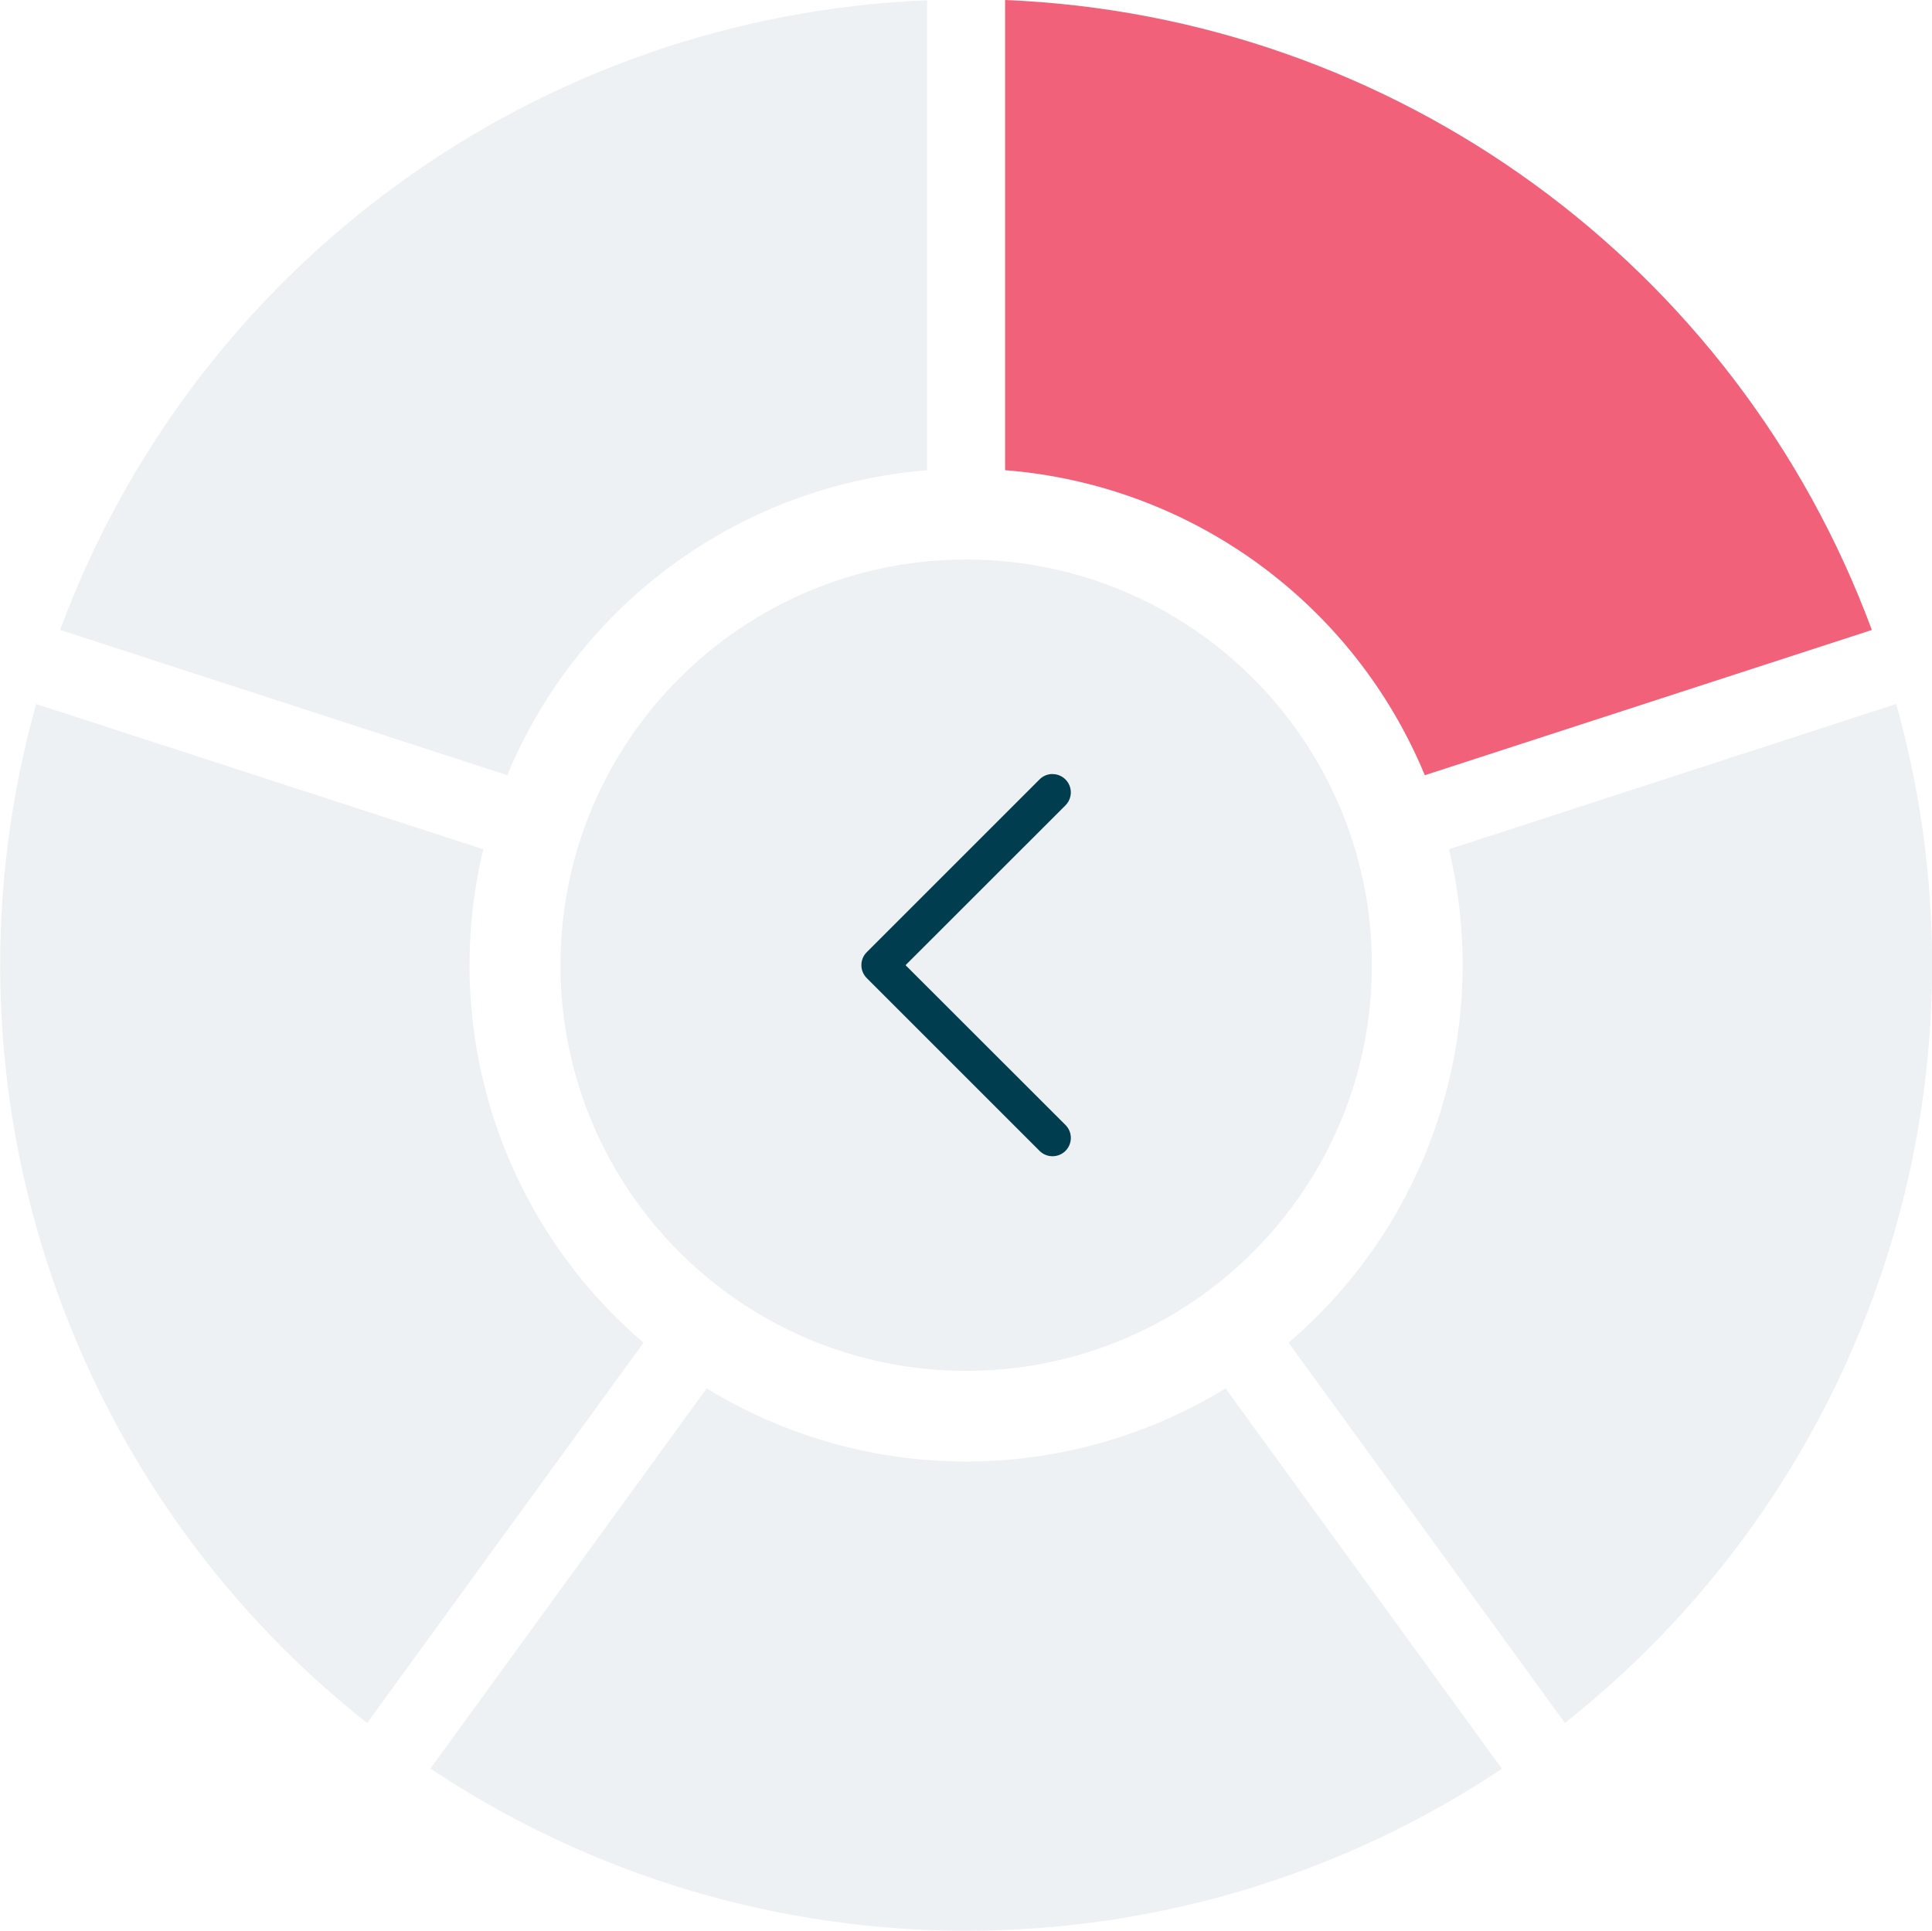
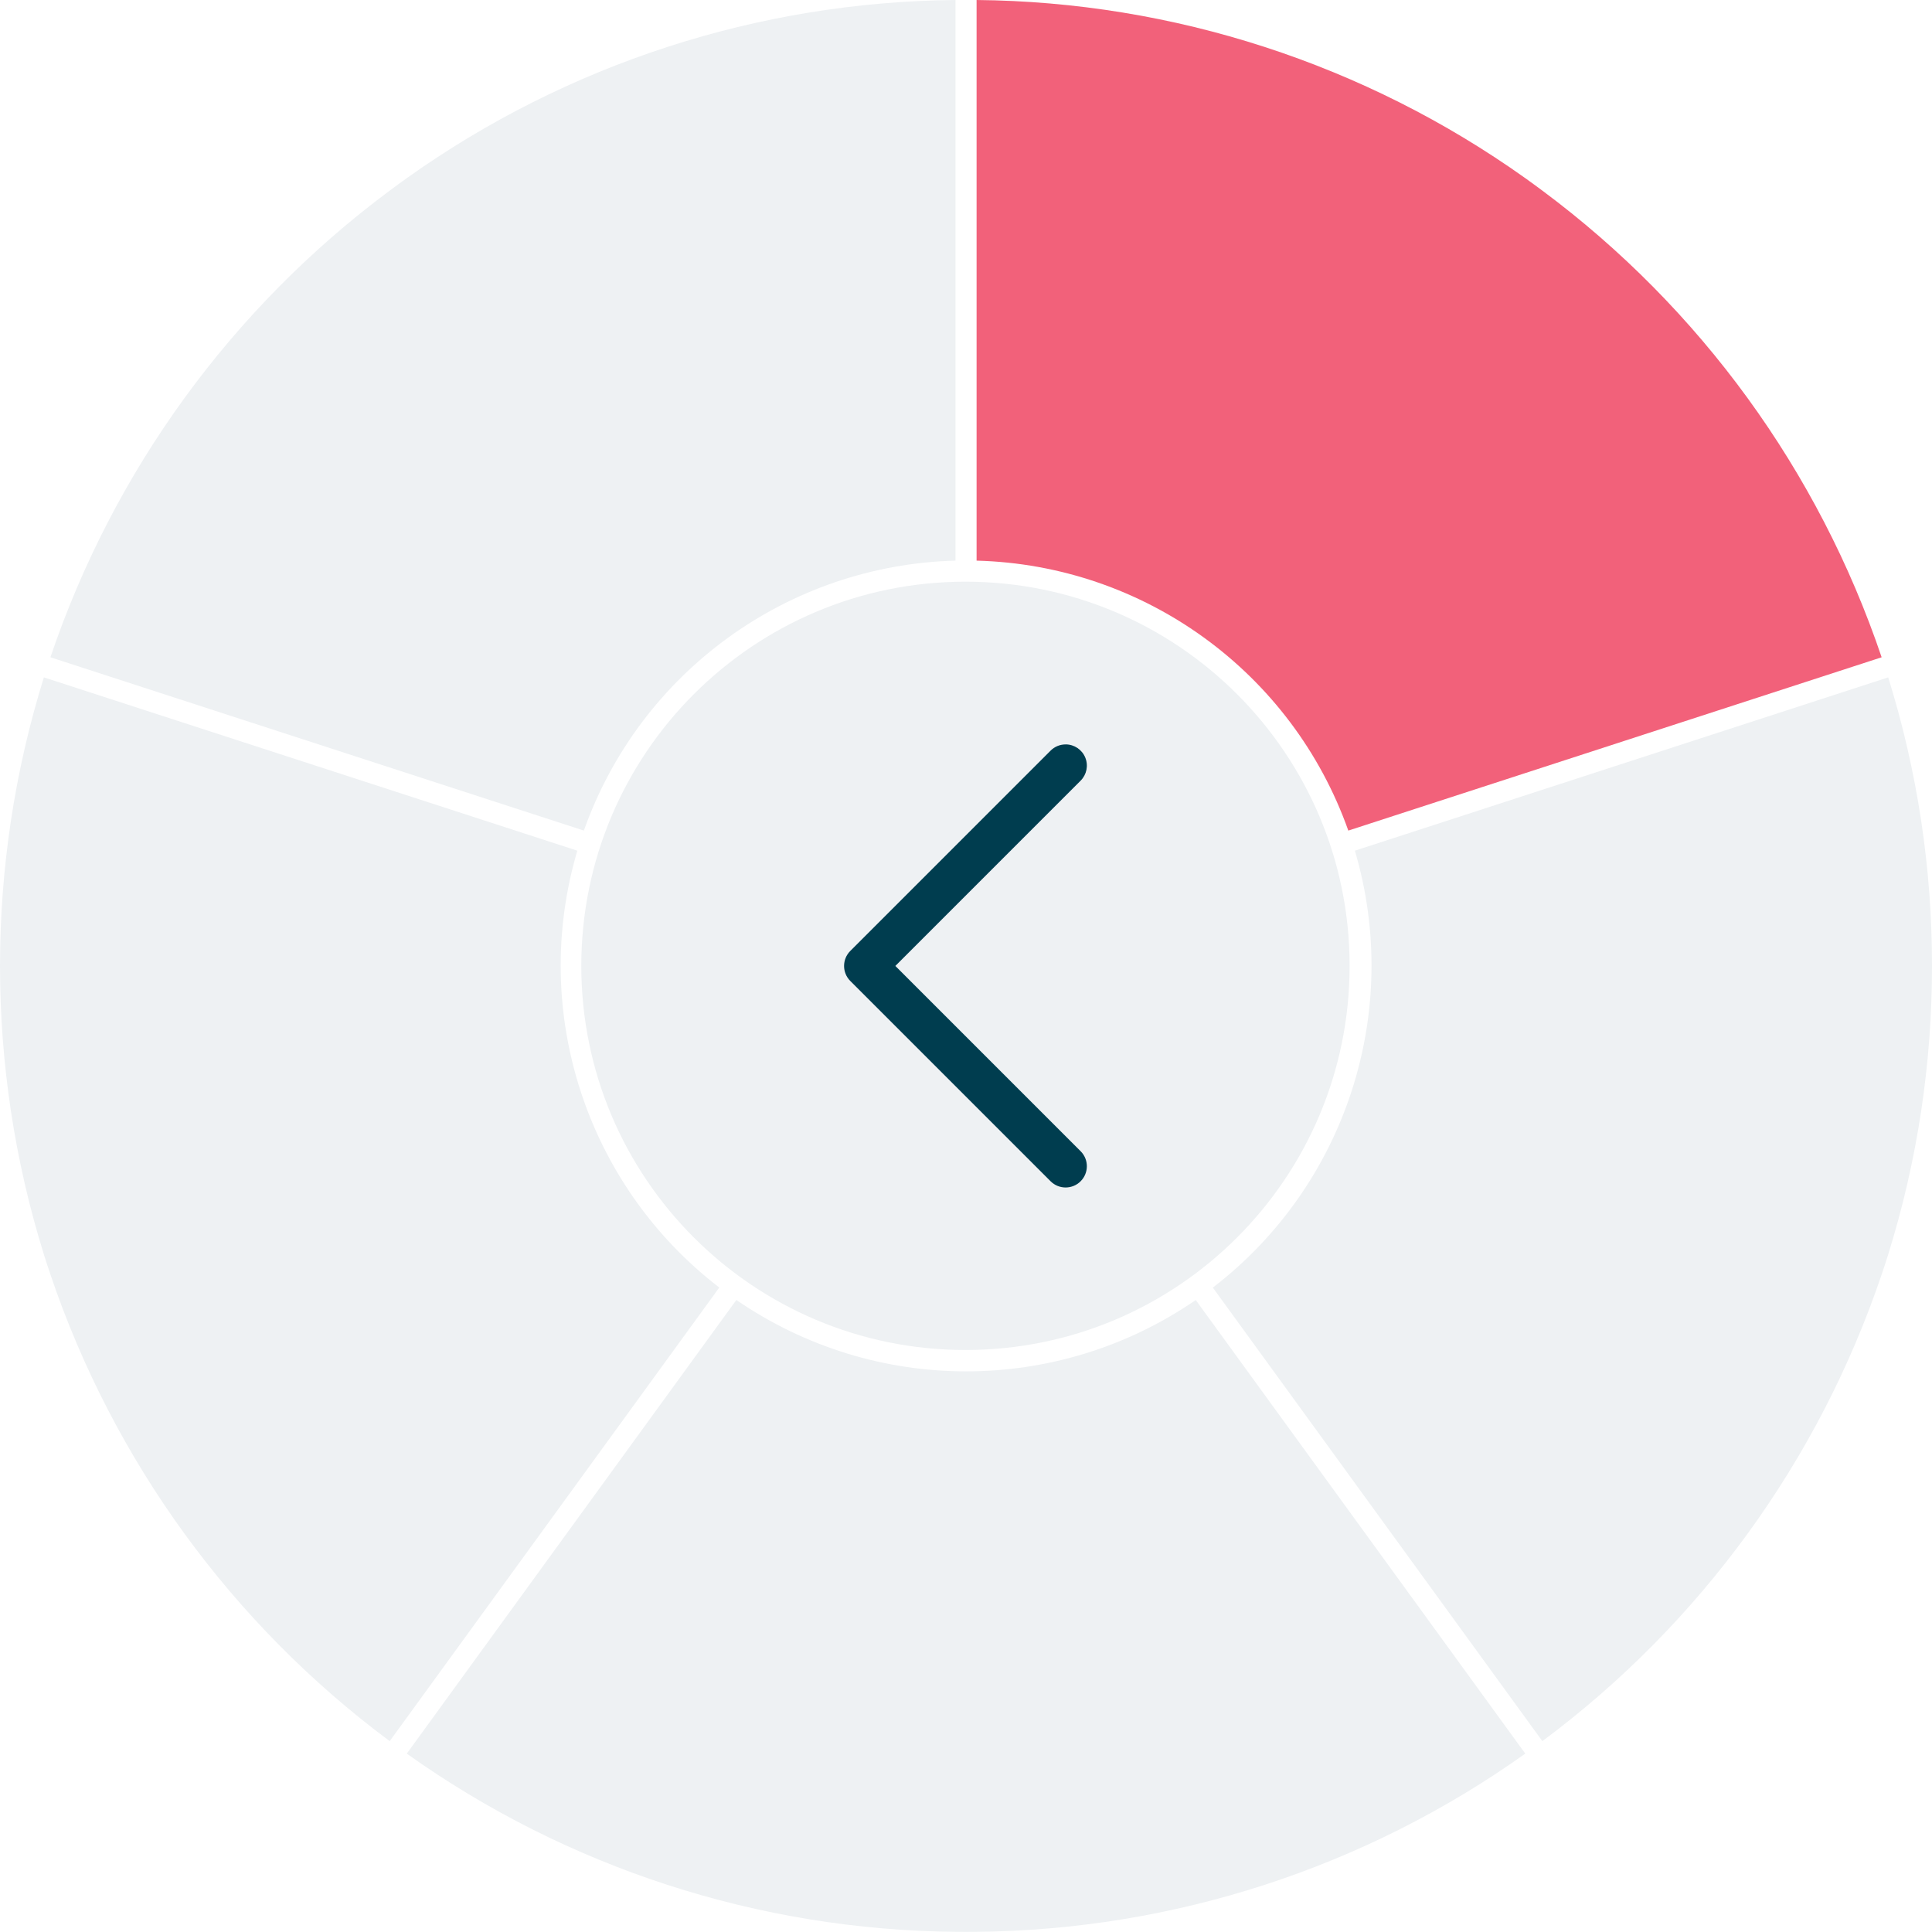
- <svg xmlns="http://www.w3.org/2000/svg" width="51.43" height="51.406" viewBox="0 0 51.43 51.406">
-   <path id="Path_14421" data-name="Path 14421" d="M209.753,203.93a10.8,10.8,0,1,1-10.8-10.8,10.8,10.8,0,0,1,10.8,10.8" transform="translate(-173.233 -178.234)" fill="#edf1f3" />
-   <path id="Path_14422" data-name="Path 14422" d="M54.509,17.912V30.427a13.222,13.222,0,0,0-11.176,8.117L31.428,34.675A25.724,25.724,0,0,1,54.509,17.912" transform="translate(-29.829 -17.905)" fill="#eef1f3" />
-   <path id="Path_14423" data-name="Path 14423" d="M13.579,238.419l11.9,3.867a13.222,13.222,0,0,0,4.266,13.137l-7.358,10.127a25.724,25.724,0,0,1-8.81-27.132" transform="translate(-12.614 -219.676)" fill="#eef1f3" />
-   <path id="Path_14424" data-name="Path 14424" d="M147.429,462.975l7.356-10.124a13.223,13.223,0,0,0,13.812,0l7.358,10.127a25.724,25.724,0,0,1-28.526-.005" transform="translate(-135.973 -415.888)" fill="#eef1f3" />
-   <path id="Path_14425" data-name="Path 14425" d="M350.54,34.607l-11.9,3.867a13.222,13.222,0,0,0-11.173-8.121V17.835A25.724,25.724,0,0,1,350.54,34.607" transform="translate(-300.711 -17.835)" fill="#f2617a" />
-   <path id="Path_14426" data-name="Path 14426" d="M423.628,265.523,416.272,255.4a13.222,13.222,0,0,0,4.27-13.136l11.906-3.868a25.724,25.724,0,0,1-8.82,27.128" transform="translate(-381.971 -219.654)" fill="#edf1f3" />
-   <g id="Group_11924" data-name="Group 11924" transform="translate(22.506 29.783) rotate(180)">
+ <svg xmlns="http://www.w3.org/2000/svg" width="627.004" height="626.965" viewBox="0 0 627.004 626.965">
+   <path id="Path_19021" data-name="Path 19021" d="M437.494,317.8A124.672,124.672,0,1,1,312.823,193.129,124.671,124.671,0,0,1,437.494,317.8" transform="translate(0.504 -4.35)" fill="#eef1f3" />
+   <g id="Group_12829" data-name="Group 12829">
+     <path id="Path_17055" data-name="Path 17055" d="M2405.668,929.051l-173.085,56.244a131.608,131.608,0,0,0-120.637-87.607V715.74a311.983,311.983,0,0,1,178.07,57.817c1.863,1.343,3.722,2.686,5.544,4.048A314.093,314.093,0,0,1,2405.668,929.051Z" transform="translate(-1795.008 -715.74)" fill="#f2617a" />
+     <path id="Path_17056" data-name="Path 17056" d="M2385.31,923.97a313.878,313.878,0,0,1-14.214,93.65c-.691,2.168-1.382,4.354-2.13,6.522a314.029,314.029,0,0,1-110.109,151.426l-106.942-147.187a131.774,131.774,0,0,0,46.1-141.8L2371.1,830.34A313.846,313.846,0,0,1,2385.31,923.97Z" transform="translate(-1758.306 -610.507)" fill="#eef1f3" />
+     <path id="Path_17057" data-name="Path 17057" d="M2378.538,1082.9a312,312,0,0,1-178.07,57.834c-1.134.019-2.283.019-3.436.019-1.132,0-2.283,0-3.415-.019a311.859,311.859,0,0,1-178.072-57.834L2122.507,935.67a131.53,131.53,0,0,0,149.087.019Z" transform="translate(-1883.53 -513.786)" fill="#eef1f3" />
+     <path id="Path_17058" data-name="Path 17058" d="M2180.159,1028.362,2073.2,1175.568a314.028,314.028,0,0,1-110.106-151.426c-.75-2.168-1.439-4.354-2.131-6.522a315.133,315.133,0,0,1,0-187.28l173.124,56.243a131.771,131.771,0,0,0,46.076,141.779Z" transform="translate(-1946.725 -610.507)" fill="#eef1f3" />
+     <path id="Path_17059" data-name="Path 17059" d="M2248.979,715.74V897.687a131.6,131.6,0,0,0-120.6,87.607l-173.123-56.244A314.1,314.1,0,0,1,2065.362,777.6c1.822-1.362,3.683-2.7,5.544-4.048A311.842,311.842,0,0,1,2248.979,715.74Z" transform="translate(-1938.891 -715.74)" fill="#eef1f3" />
+   </g>
+   <g id="Group_12830" data-name="Group 12830" transform="translate(346.723 384.381) rotate(180)">
    <g id="Group_9" data-name="Group 9" transform="translate(-6 -1)">
-       <path id="Path_174" data-name="Path 174" d="M4.779,14.257a.279.279,0,0,1-.2-.476l4.4-4.4-4.4-4.4a.279.279,0,0,1,.394-.394l4.6,4.6a.279.279,0,0,1,0,.394l-4.6,4.6a.278.278,0,0,1-.2.082" transform="translate(-4.291 -4.291)" fill="#003d4f" />
-       <path id="Path_175" data-name="Path 175" d="M.488,10.176a.488.488,0,0,1-.345-.833L4.4,5.088.143.834a.488.488,0,0,1,0-.69.488.488,0,0,1,.69,0l4.6,4.6a.488.488,0,0,1,0,.69l-4.6,4.6a.484.484,0,0,1-.345.143m0-9.757A.07.07,0,0,0,.439.538l4.55,4.55L.439,9.639a.07.07,0,1,0,.1.1l4.6-4.6a.07.07,0,0,0,0-.1L.537.439A.07.07,0,0,0,.488.419" transform="translate(0 -0.001)" fill="#003d4f" />
+       <path id="Path_174" data-name="Path 174" d="M8.44,142.389a3.94,3.94,0,0,1-2.785-6.726L67.873,73.445,5.654,11.226a3.94,3.94,0,0,1,5.571-5.572l65,65a3.939,3.939,0,0,1,0,5.572l-65,65a3.928,3.928,0,0,1-2.785,1.154" transform="translate(-1.545 -1.546)" fill="#003d4f" />
+       <path id="Path_175" data-name="Path 175" d="M6.894,143.8a6.894,6.894,0,0,1-4.875-11.77L62.148,71.9,2.02,11.769a6.892,6.892,0,0,1,0-9.749,6.894,6.894,0,0,1,9.75,0l65,65a6.893,6.893,0,0,1,0,9.75l-65,65a6.844,6.844,0,0,1-4.875,2.02m0-137.889a.985.985,0,0,0-.7,1.681L70.506,71.9,6.2,136.207A.985.985,0,1,0,7.59,137.6L72.6,72.6a.985.985,0,0,0,0-1.393L7.591,6.2a.983.983,0,0,0-.7-.288" transform="translate(0 -0.001)" fill="#003d4f" />
    </g>
  </g>
</svg>
